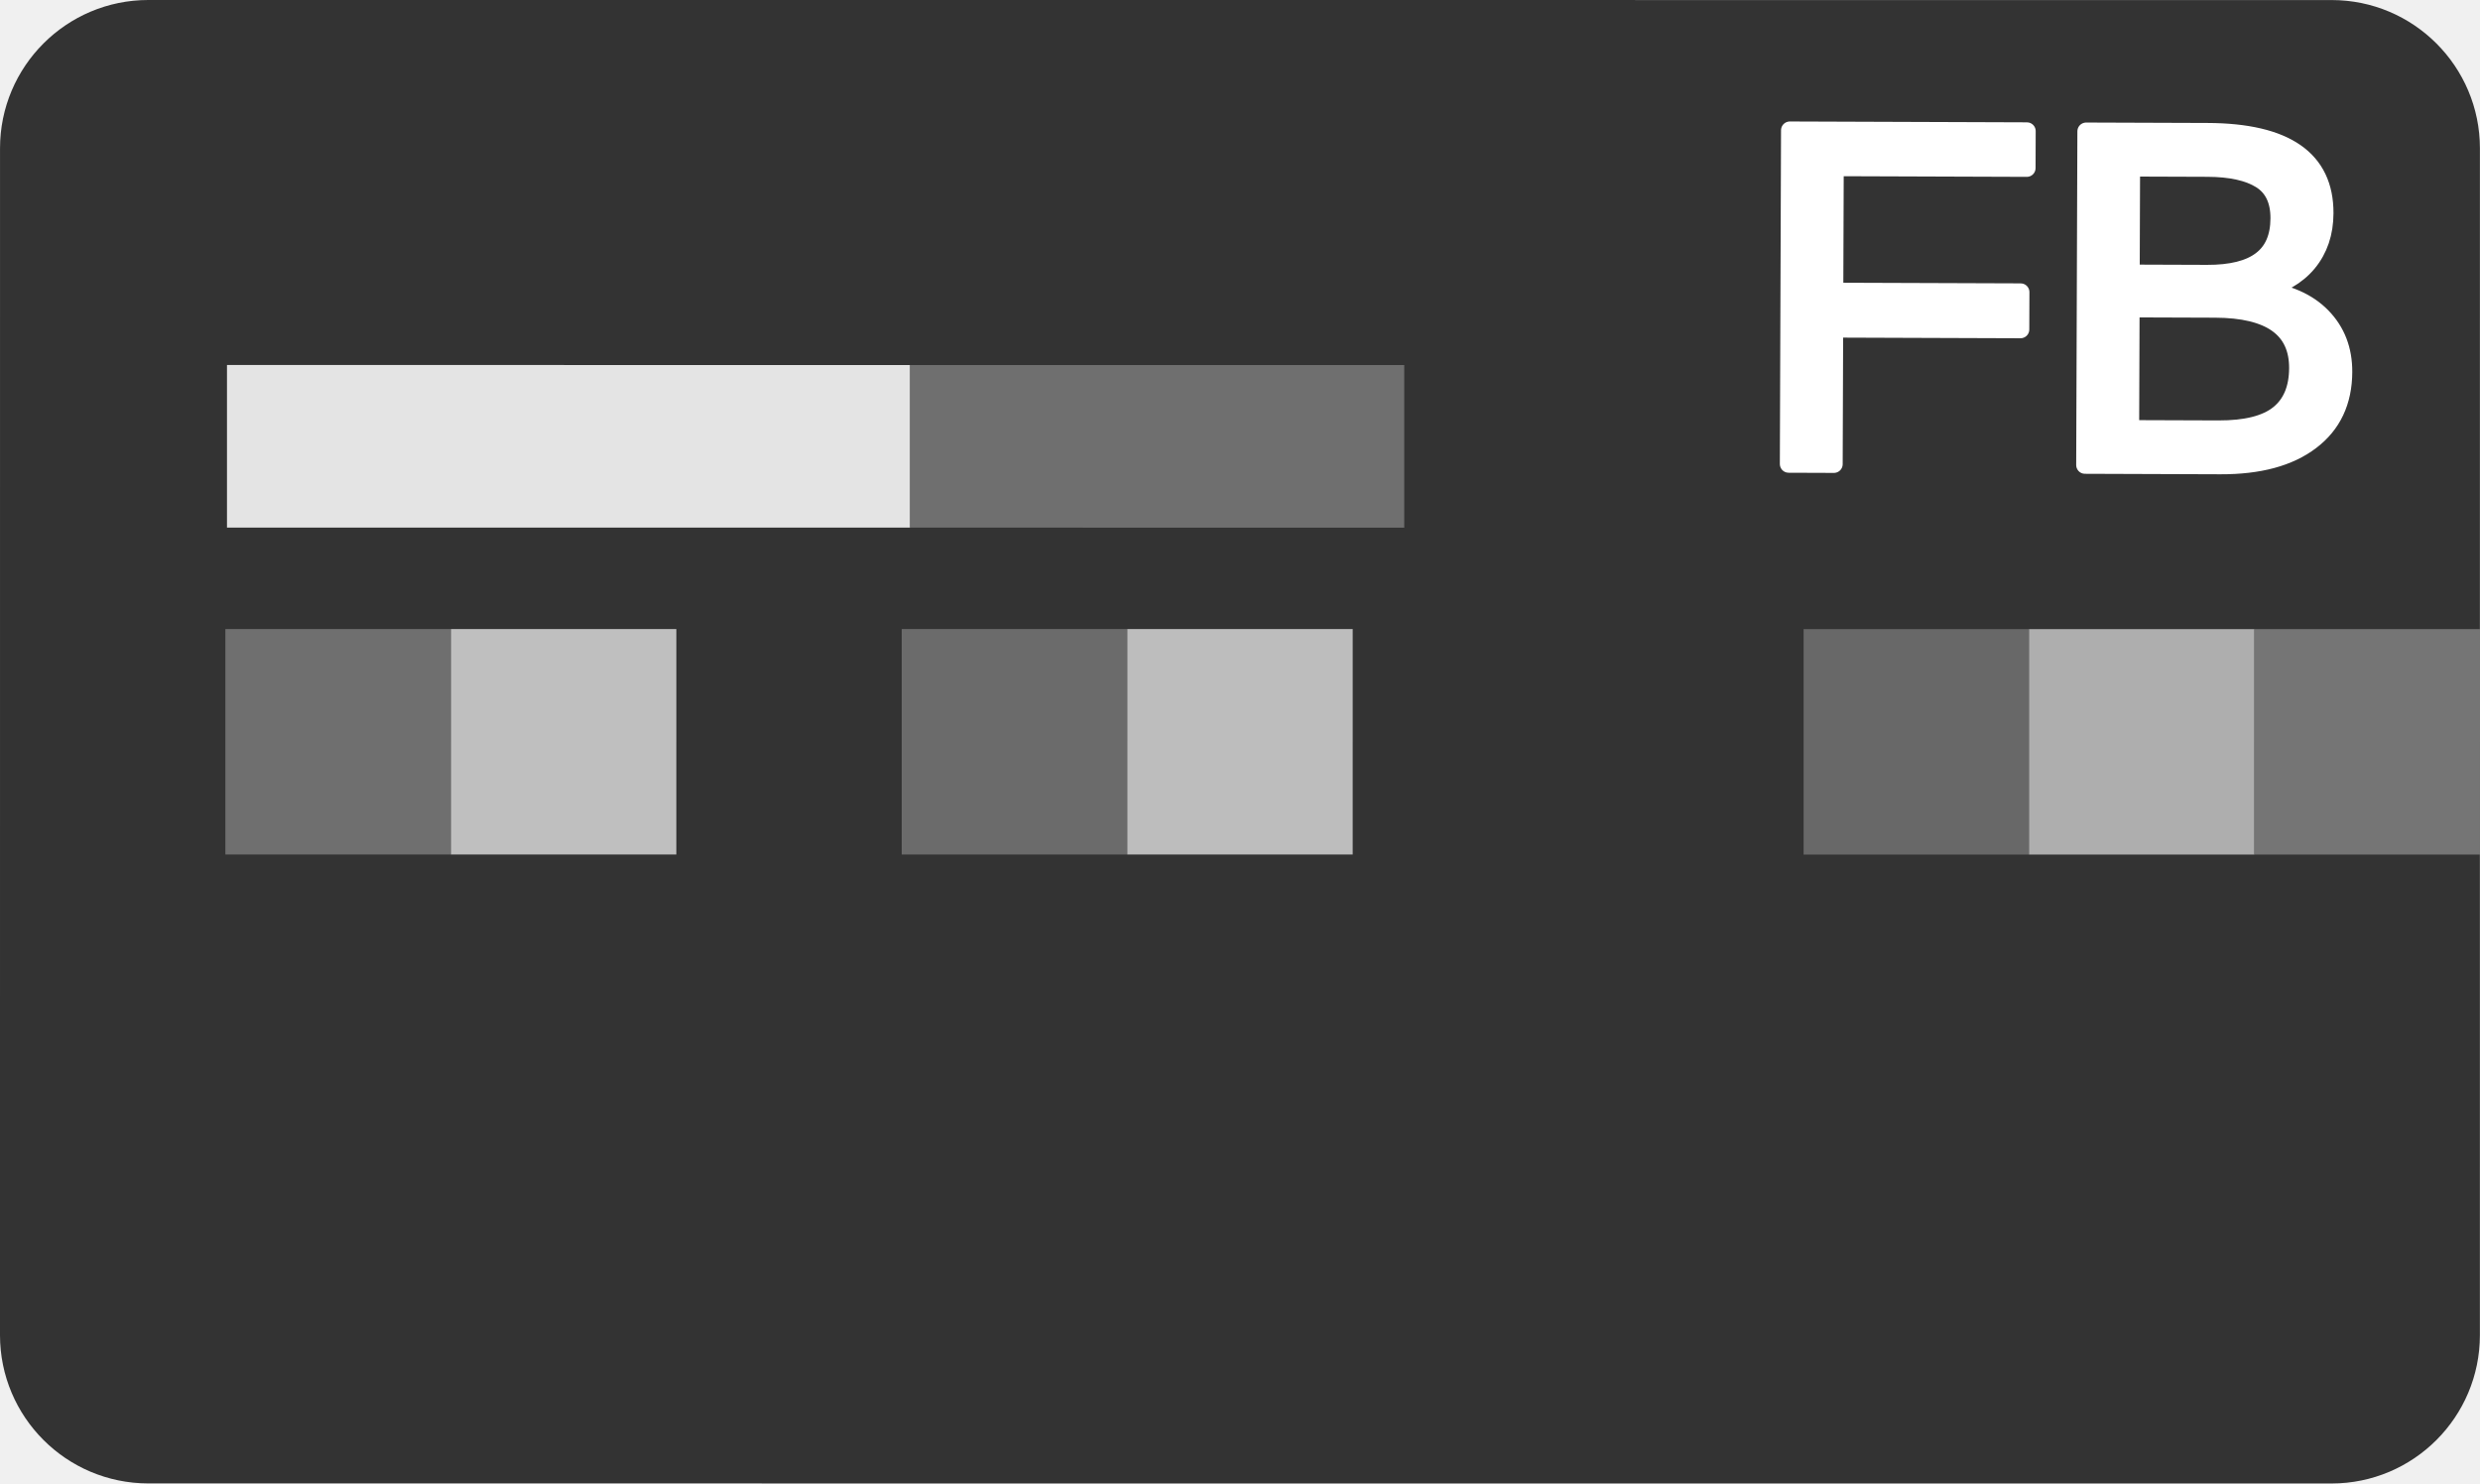
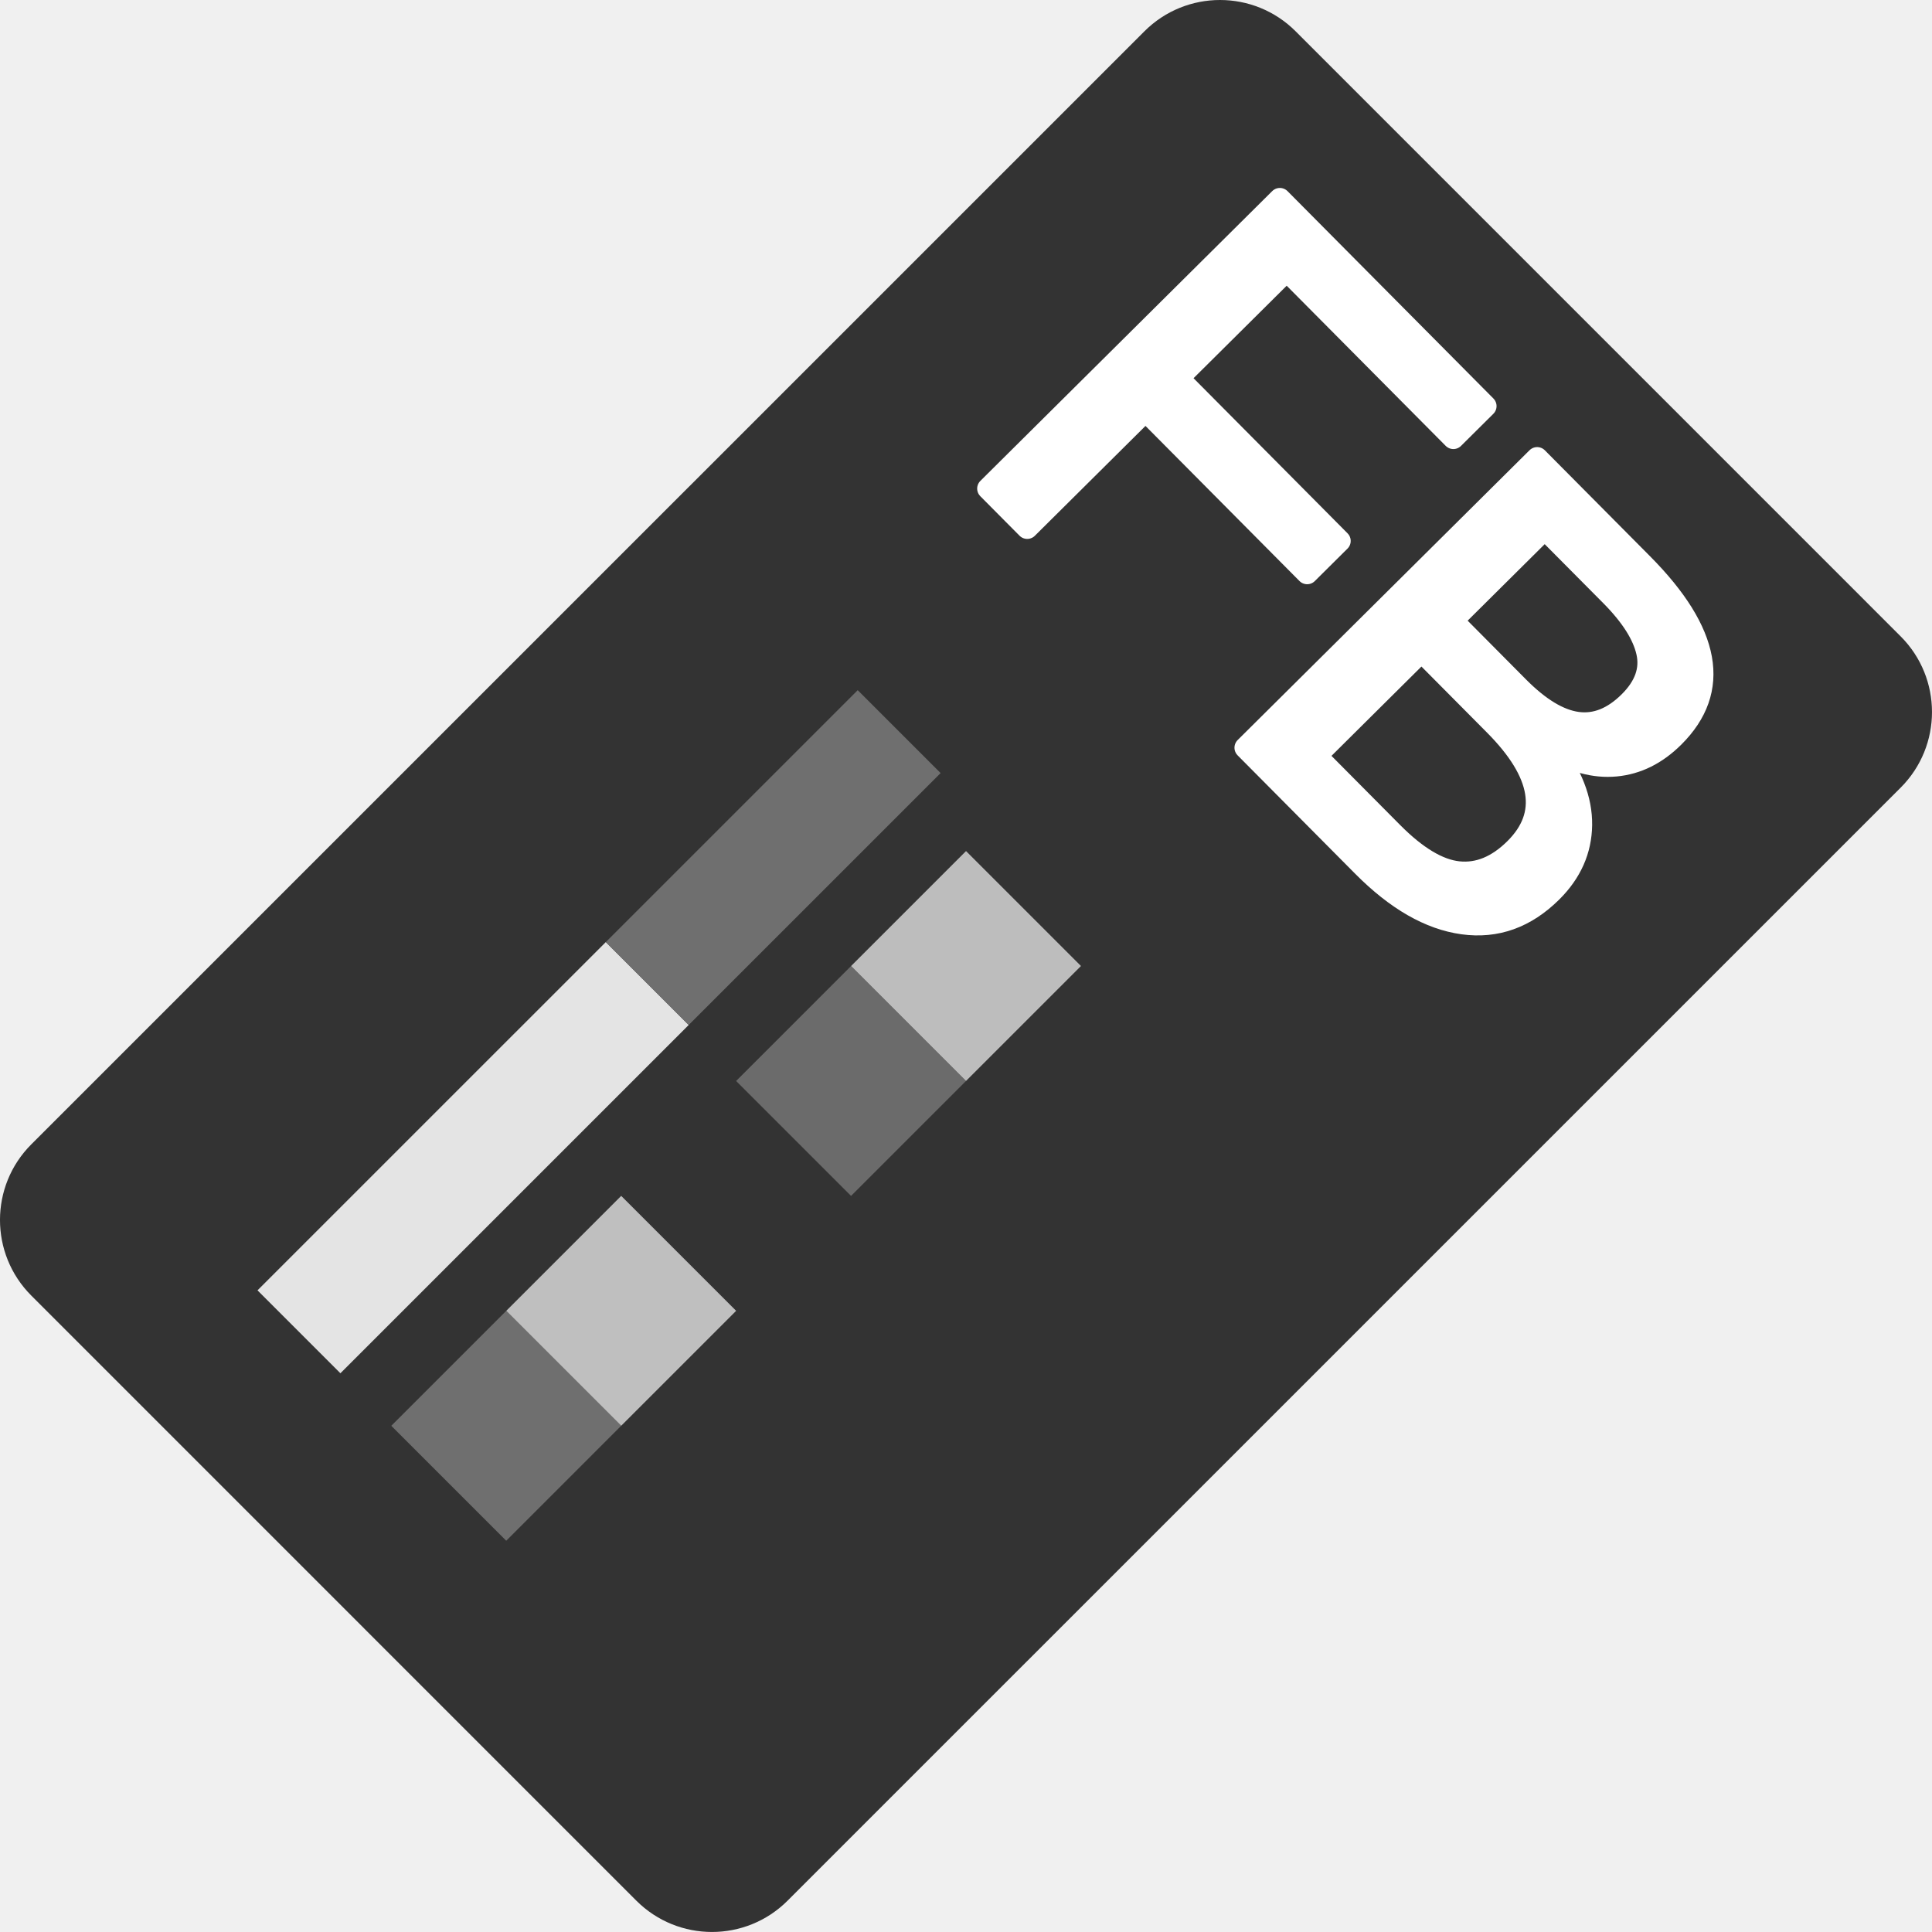
- <svg xmlns="http://www.w3.org/2000/svg" width="211.88" height="126.745" viewBox="0 0 211.88 126.745" version="1.1" xml:space="preserve" style="clip-rule:evenodd;fill-rule:evenodd;stroke-linejoin:round;stroke-miterlimit:1.414" id="svg101">
-   <g transform="translate(-514.5905,-1309.603)" id="g87">
+ <svg xmlns="http://www.w3.org/2000/svg" width="228.935" height="228.931" viewBox="0 0 228.935 228.931" version="1.1" xml:space="preserve" style="clip-rule:evenodd;fill-rule:evenodd;stroke-linejoin:round;stroke-miterlimit:1.414" id="svg101">
+   <g transform="translate(-506.061,-1258.511)" id="g87">
    <g id="FB-API" transform="translate(-9000,1279.91)">
      <rect x="9450" y="0" width="400" height="260" style="fill:none" id="rect2" />
      <g transform="translate(-0.909111,-4.90602)" id="g84">
        <g transform="matrix(0.939753,-0.0990922,0.0990922,0.939753,539.938,973.054)" id="g60">
-           <g transform="matrix(0.9242853,0.09748502,-0.09748502,0.9242853,8245.47,-183.271)" id="g8" style="fill:#333333;fill-opacity:1">
+           <g transform="matrix(0.7225007,-0.5846361,0.5846361,0.7225007,8467.184,892.2155)" id="g8" style="fill:#333333;fill-opacity:1">
            <g id="g6" style="fill:#333333;fill-opacity:1">
              <path d="m 1658.84,72.277 c 0,-7.965 -6.46,-14.431 -14.43,-14.431 h -212.38 c -7.97,0 -14.43,6.466 -14.43,14.431 v 115.446 c 0,7.965 6.46,14.431 14.43,14.431 h 212.38 c 7.97,0 14.43,-6.466 14.43,-14.431 z" style="fill:#333333;fill-opacity:1" id="path4" />
            </g>
          </g>
-           <g id="g46" transform="translate(4.551062,-43.16056)">
+           <g id="g46" transform="rotate(-45,9600.179,102.9264)">
            <g transform="matrix(0.9764738,0.1029894,-0.1029894,0.9764738,9179.258,-1316.625)" id="g16">
              <rect x="537.891" y="1404.52" width="20.759" height="20.759" style="fill:#6f6f6f;fill-opacity:1" id="rect14" />
            </g>
            <g transform="matrix(0.9764738,0.1029894,-0.1029894,0.9764738,9199.536,-1314.487)" id="g20" style="fill:#bfbfbf;fill-opacity:1">
              <rect x="537.891" y="1404.52" width="20.759" height="20.759" style="fill:#bfbfbf;fill-opacity:1" id="rect18" />
            </g>
            <g transform="matrix(0.9764738,0.1029894,-0.1029894,0.9764738,9240.071,-1310.211)" id="g24" style="fill:#6b6b6b;fill-opacity:1">
              <rect x="537.891" y="1404.52" width="20.759" height="20.759" style="fill:#6b6b6b;fill-opacity:1" id="rect22" />
            </g>
            <g transform="matrix(0.9764738,0.1029894,-0.1029894,0.9764738,9260.349,-1308.073)" id="g28" style="fill:#bdbdbd;fill-opacity:1">
              <rect x="537.891" y="1404.52" width="20.759" height="20.759" style="fill:#bdbdbd;fill-opacity:1" id="rect26" />
            </g>
-             <g transform="matrix(0.9764738,0.1029894,-0.1029894,0.9764738,9321.161,-1301.659)" id="g36" style="fill:#686868;fill-opacity:1">
-               <rect x="537.891" y="1404.52" width="20.759" height="20.759" style="fill:#686868;fill-opacity:1" id="rect34" />
-             </g>
            <g transform="matrix(0.9764738,0.1029894,-0.1029894,0.9764738,9341.429,-1299.521)" id="g40" style="fill:#aeaeae;fill-opacity:1">
-               <rect x="537.891" y="1404.52" width="20.759" height="20.759" style="fill:#aeaeae;fill-opacity:1" id="rect38" />
-             </g>
-             <g transform="matrix(0.9764738,0.1029894,-0.1029894,0.9764738,9361.706,-1297.382)" id="g44" style="fill:#757575;fill-opacity:1">
-               <rect x="537.891" y="1404.52" width="20.759" height="20.759" style="fill:#757575;fill-opacity:1" id="rect42" />
-             </g>
-             <text xml:space="preserve" style="font-style:normal;font-variant:normal;font-weight:normal;font-stretch:normal;font-size:73.106px;line-height:1.25;font-family:opensans;-inkscape-font-specification:opensans;letter-spacing:0px;word-spacing:0px;fill:#000000;fill-opacity:1;stroke:#ffffff;stroke-width:1.587;stroke-miterlimit:1.414;stroke-dasharray:none;stroke-opacity:1" x="9653.156" y="-942.055" id="text914" transform="rotate(6.222726)">
-               <tspan id="tspan912" x="9653.156" y="-942.055" style="font-style:normal;font-variant:normal;font-weight:normal;font-stretch:normal;font-size:43.864px;font-family:Arial;-inkscape-font-specification:Arial;fill:#ffffff;fill-opacity:1;stroke:#ffffff;stroke-width:1.587;stroke-miterlimit:1.414;stroke-dasharray:none;stroke-opacity:1">FB</tspan>
+                             
+                         </g>
+             <text xml:space="preserve" style="font-style:normal;font-variant:normal;font-weight:normal;font-stretch:normal;font-size:124.941px;line-height:1.25;font-family:opensans;-inkscape-font-specification:opensans;letter-spacing:0px;word-spacing:0px;fill:#000000;fill-opacity:1;stroke:#ffffff;stroke-width:2.713;stroke-miterlimit:1.414;stroke-dasharray:none;stroke-opacity:1" x="-963.461" y="-9651.37" id="text914" transform="rotate(96.22273)">
+               <tspan id="tspan912" x="-963.461" y="-9651.37" style="font-style:normal;font-variant:normal;font-weight:normal;font-stretch:normal;font-size:74.965px;font-family:Arial;-inkscape-font-specification:Arial;fill:#ffffff;fill-opacity:1;stroke:#ffffff;stroke-width:2.713;stroke-miterlimit:1.414;stroke-dasharray:none;stroke-opacity:1">FB</tspan>
            </text>
          </g>
-           <g transform="matrix(0.751984,0.07931228,-0.08018276,0.7602372,9257.77,-1050.432)" id="g50" style="fill:#e4e4e4;fill-opacity:1">
+           <g transform="matrix(0.5878152,-0.4756507,0.4808711,0.5942667,8569.813,-436.7636)" id="g50" style="fill:#e4e4e4;fill-opacity:1">
            <rect x="558.476" y="1380.49" width="81.687" height="19.232" style="fill:#e4e4e4;fill-opacity:1" id="rect48" />
          </g>
-           <g transform="matrix(0.543927,0.05736836,-0.08018276,0.7602372,9435.385,-1031.699)" id="g58">
+           <g transform="matrix(0.42518,-0.3440489,0.4808711,0.5942667,8708.652,-549.1099)" id="g58">
            <rect x="558.476" y="1380.49" width="81.687" height="19.232" style="fill:#6f6f6f;fill-opacity:1" id="rect56" />
          </g>
        </g>
        <g transform="matrix(1.13315,0,0,1.13315,-1301.3,-17.9527)" id="g82">
                    
                    
                    
                    
                    
                </g>
      </g>
    </g>
  </g>
  <defs id="defs99" />
</svg>
